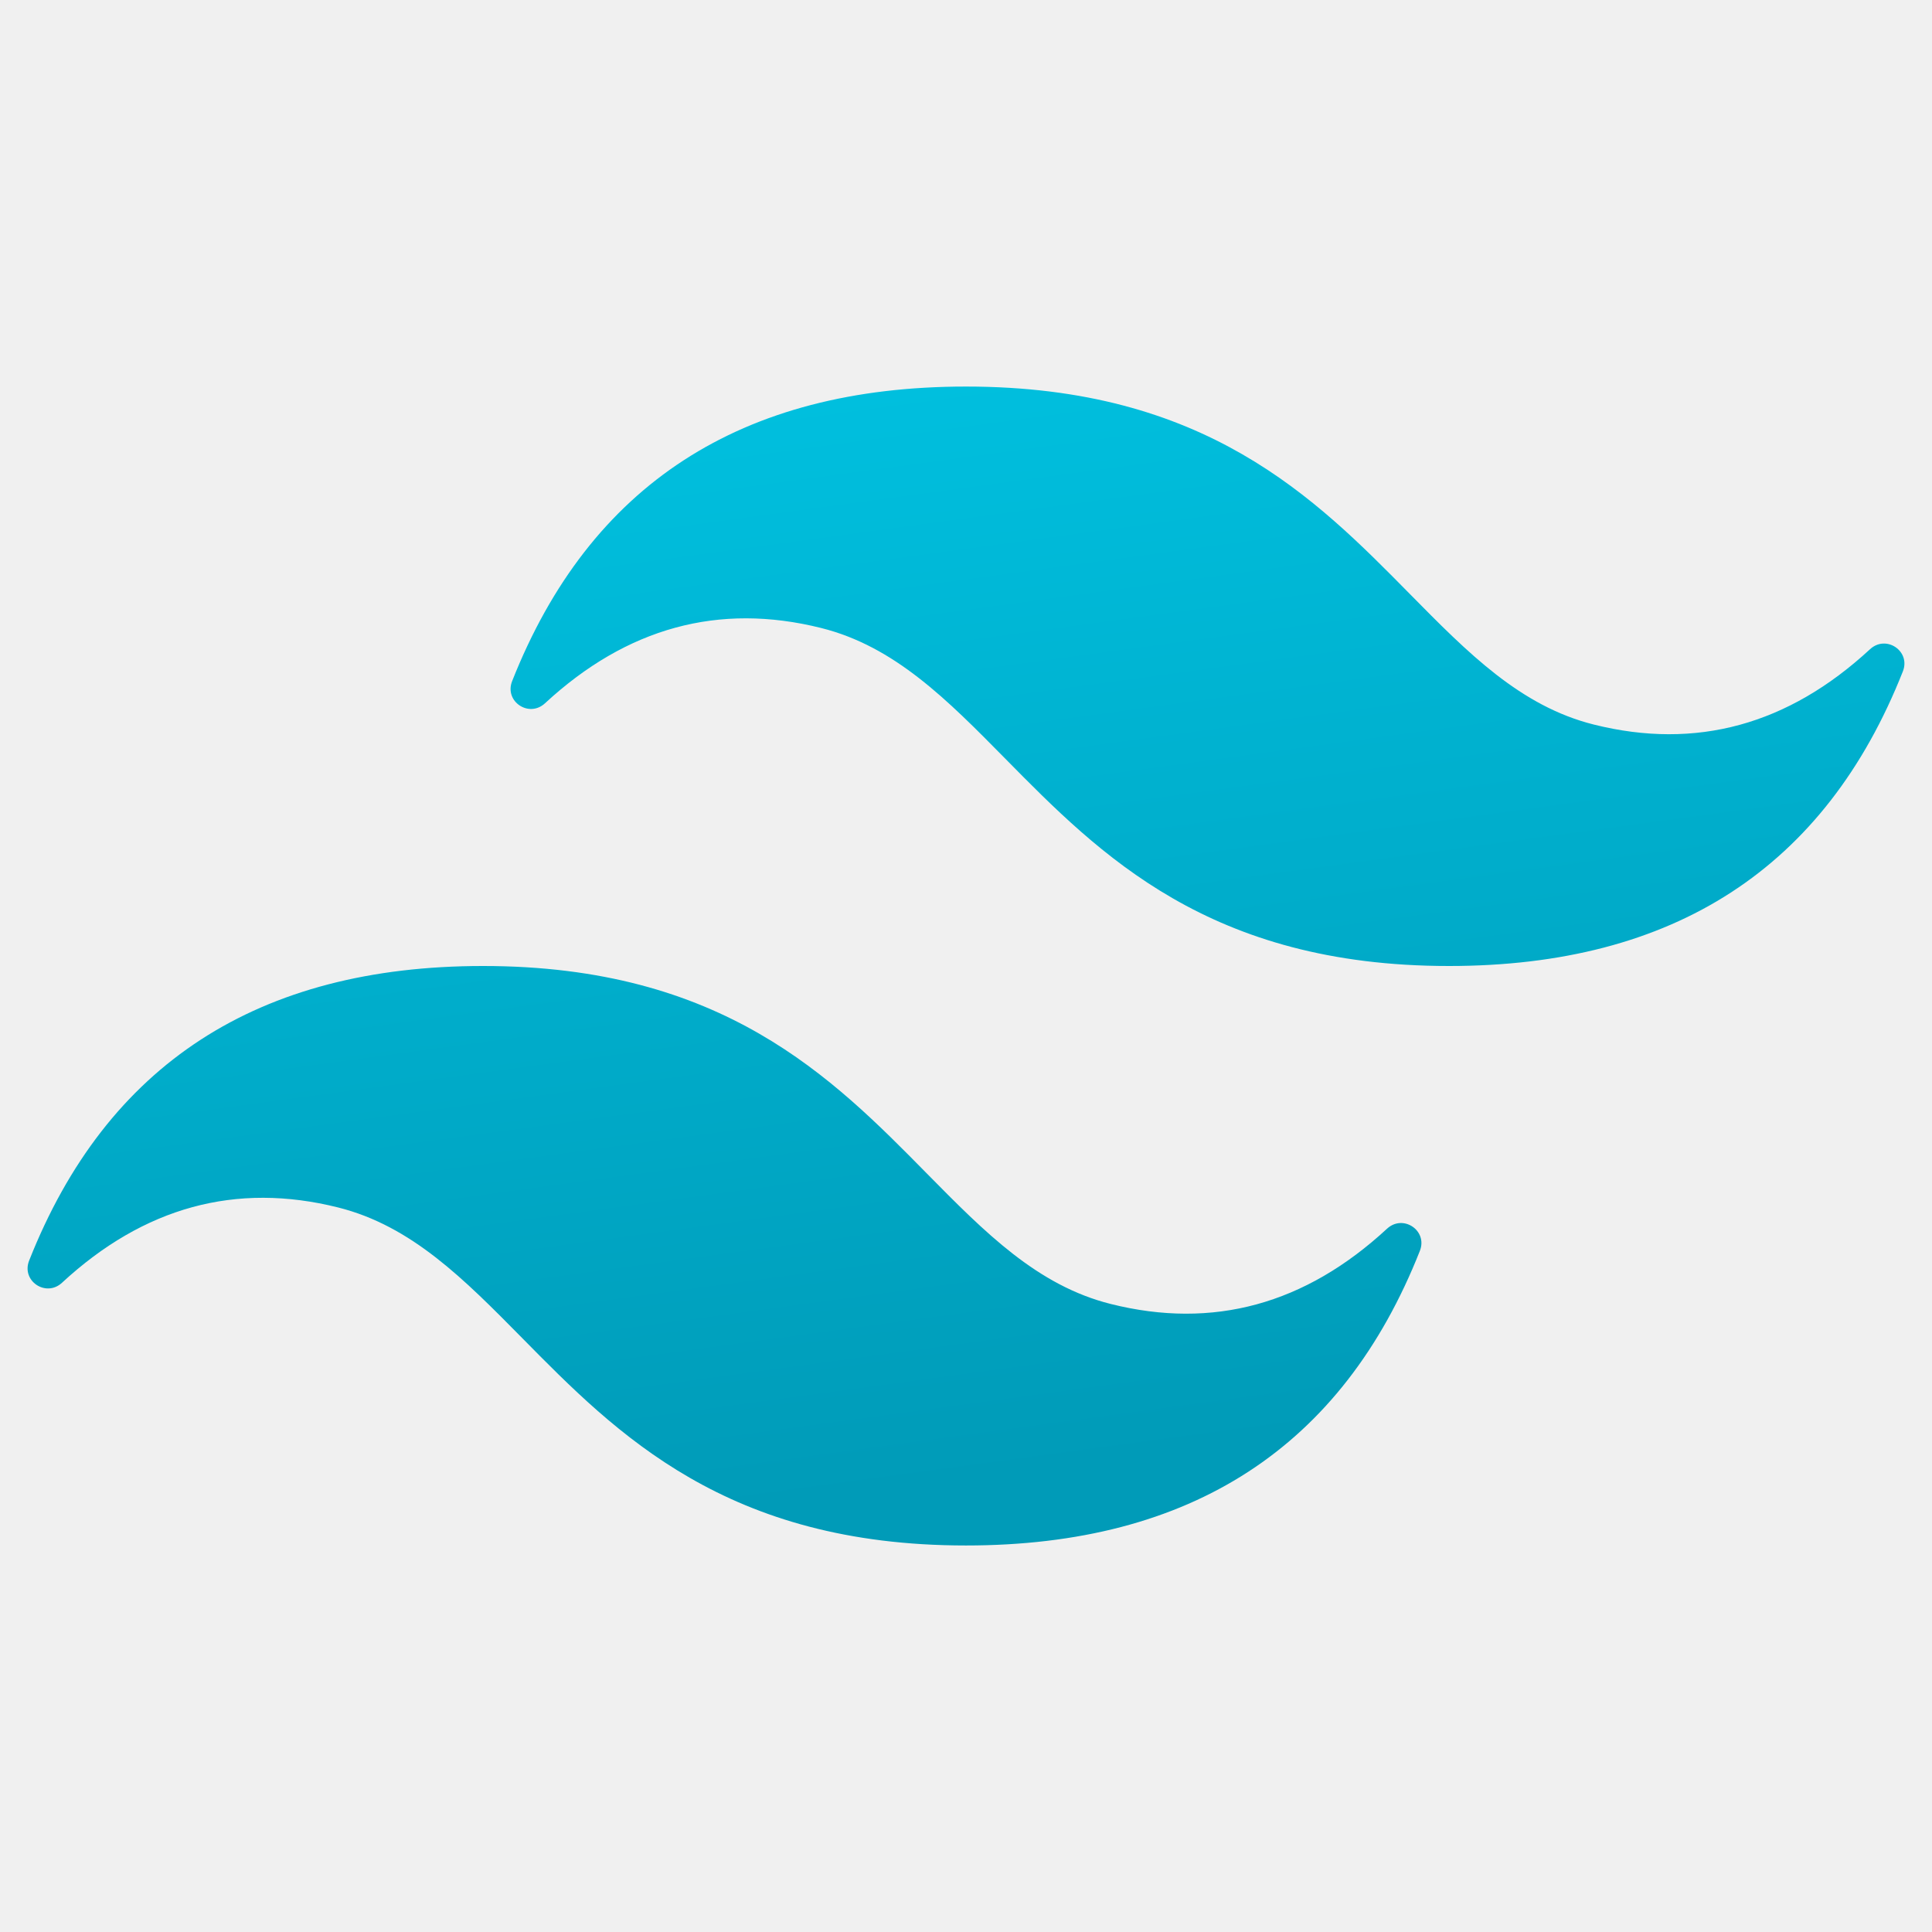
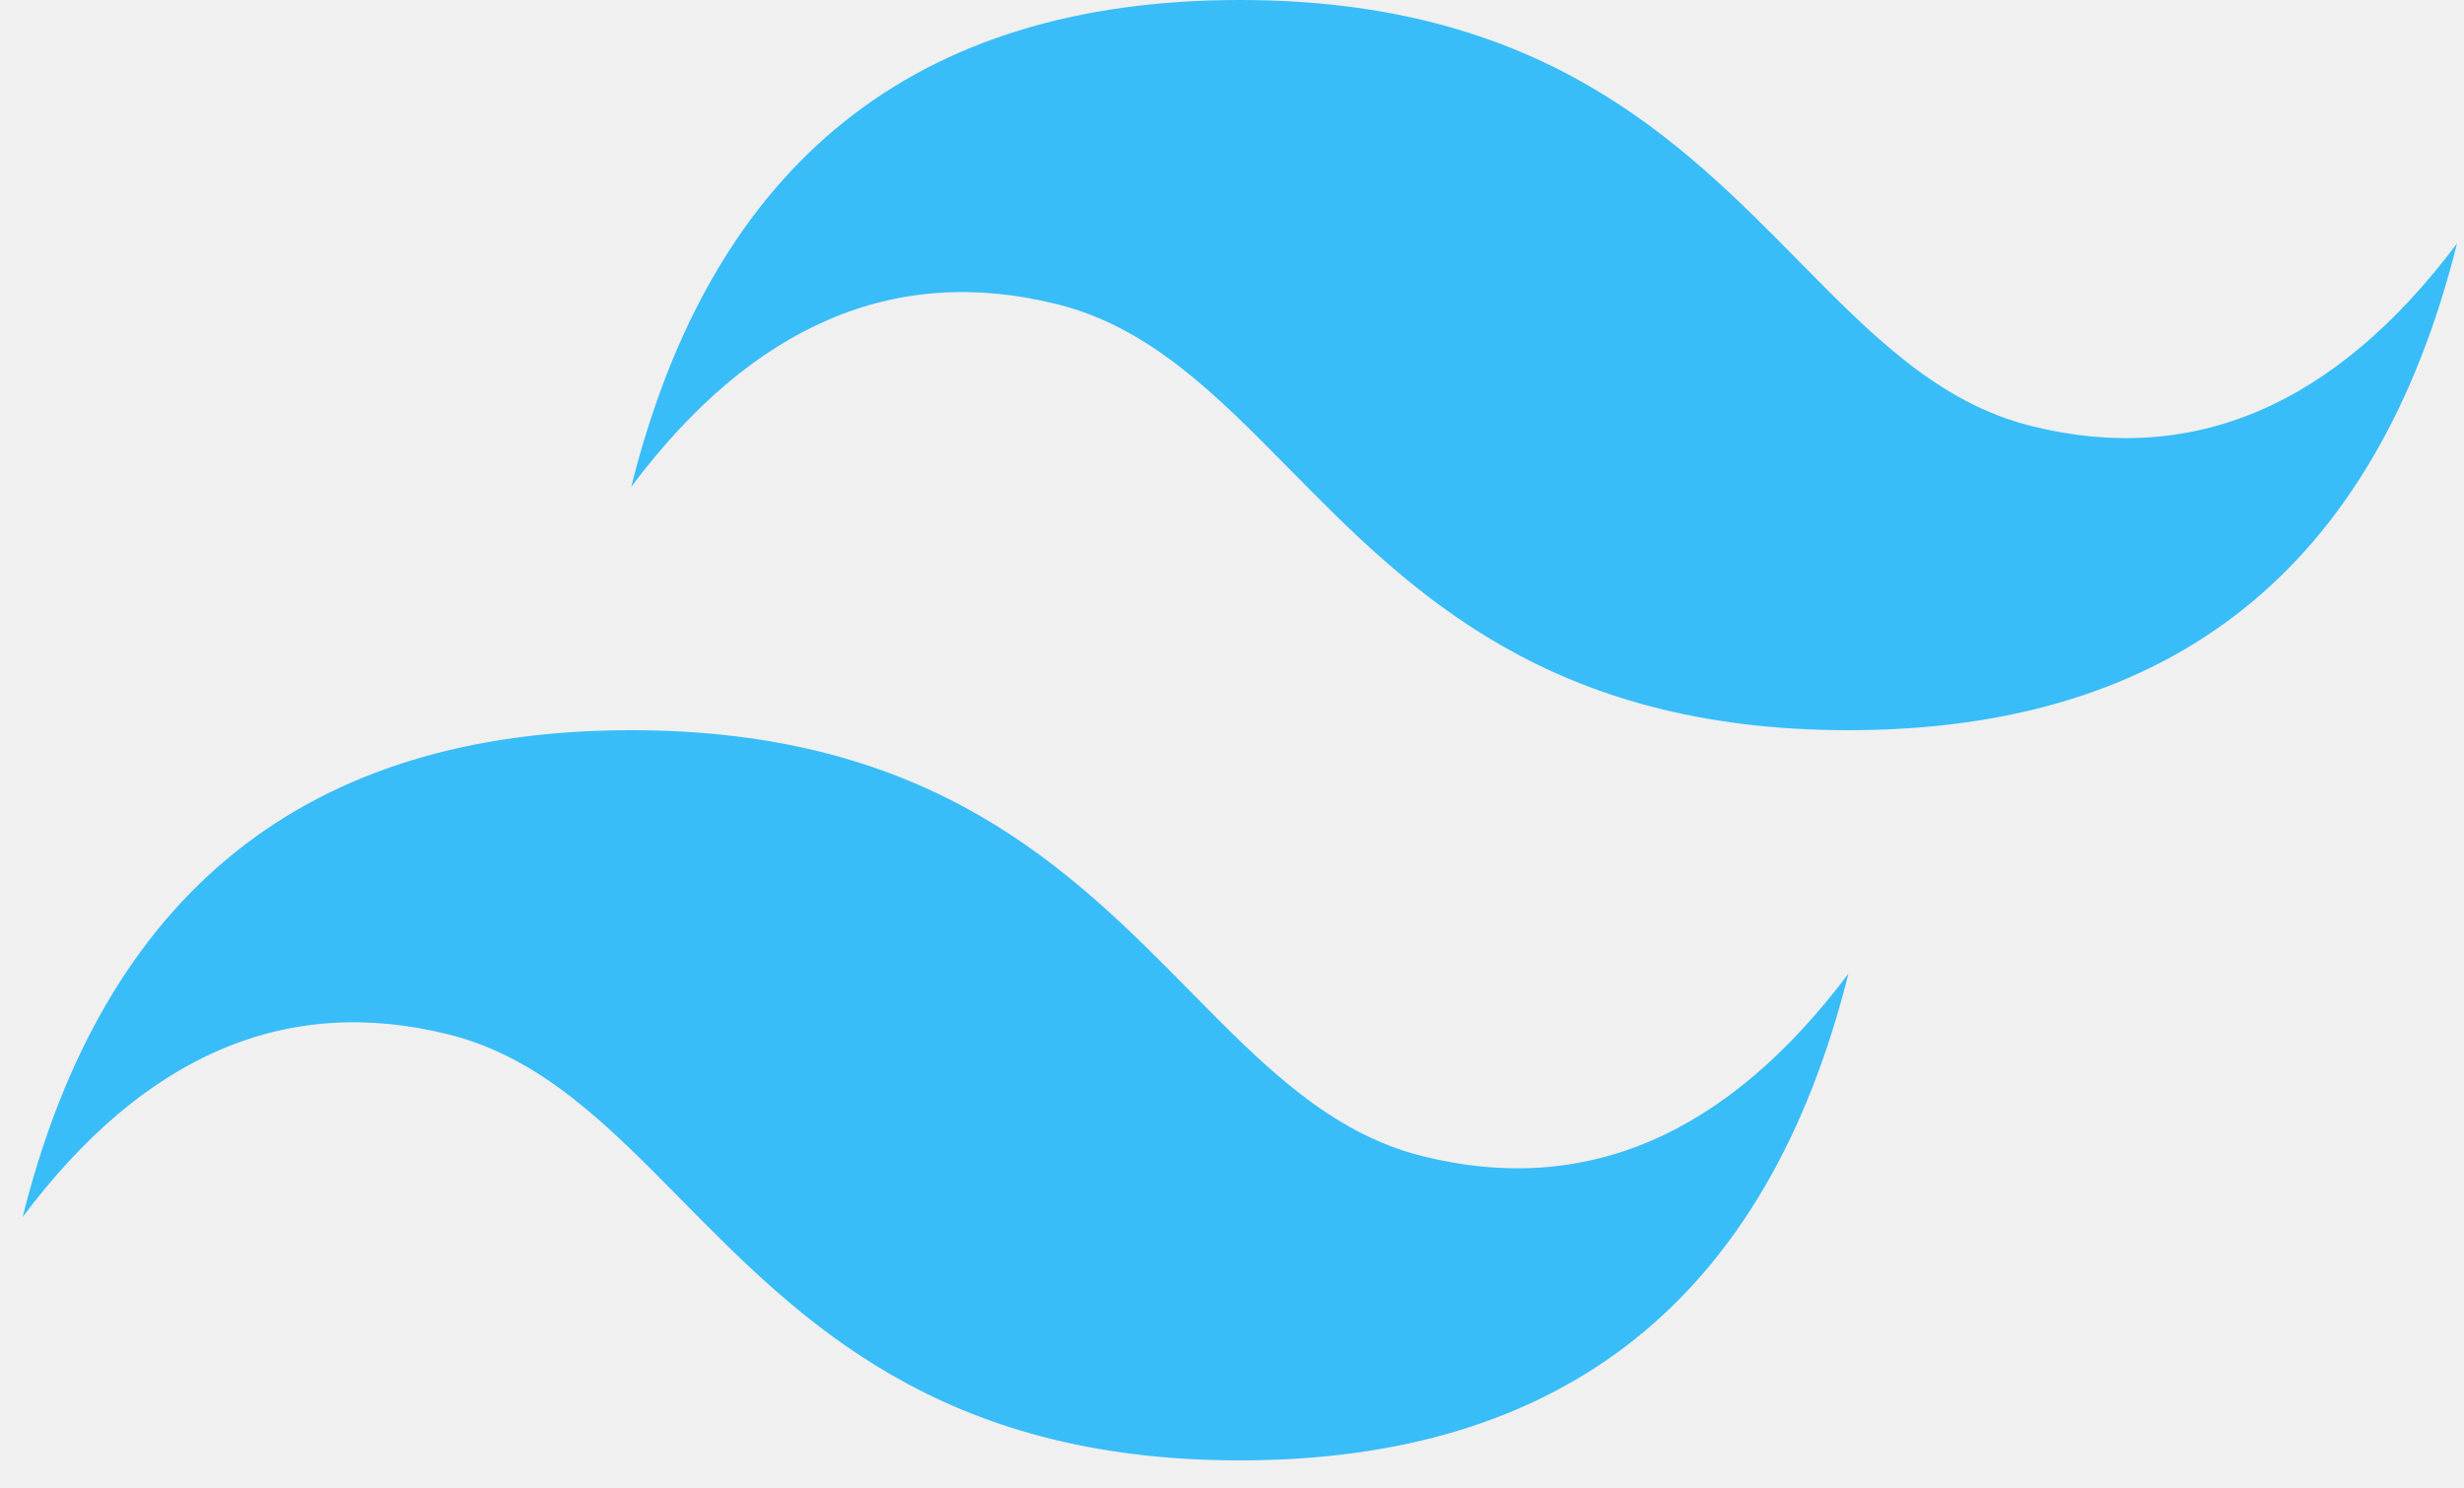
- <svg xmlns="http://www.w3.org/2000/svg" x="0px" y="0px" width="100" height="100" viewBox="0 0 48 48">
-   <linearGradient id="iOmQfjoCC4Hw6zVwRjSDha_x7XMNGh2vdqA_gr1" x1="21.861" x2="25.703" y1="8.237" y2="36.552" gradientUnits="userSpaceOnUse">
-     <stop offset="0" stop-color="#00c1e0" />
-     <stop offset="1" stop-color="#009bb8" />
-   </linearGradient>
-   <path fill="url(#iOmQfjoCC4Hw6zVwRjSDha_x7XMNGh2vdqA_gr1)" d="M24,9.604c-5.589,0-9.347,2.439-11.276,7.318c-0.2,0.505,0.417,0.92,0.816,0.551 c2.035-1.882,4.322-2.505,6.86-1.871c1.826,0.456,3.131,1.781,4.576,3.247C27.328,21.236,30.051,24,36,24 c5.589,0,9.348-2.44,11.276-7.319c0.2-0.505-0.417-0.92-0.816-0.551c-2.035,1.882-4.322,2.506-6.86,1.872 c-1.825-0.456-3.13-1.781-4.575-3.247C32.672,12.367,29.948,9.604,24,9.604L24,9.604z M12,24c-5.589,0-9.348,2.44-11.276,7.319 c-0.2,0.505,0.417,0.92,0.816,0.551c2.035-1.882,4.322-2.506,6.86-1.871c1.825,0.457,3.13,1.781,4.575,3.246 c2.353,2.388,5.077,5.152,11.025,5.152c5.589,0,9.348-2.44,11.276-7.319c0.2-0.505-0.417-0.92-0.816-0.551 c-2.035,1.882-4.322,2.506-6.86,1.871c-1.826-0.456-3.131-1.781-4.576-3.246C20.672,26.764,17.949,24,12,24L12,24z" />
+ <svg xmlns="http://www.w3.org/2000/svg" width="106" height="64" viewBox="0 0 106 64" fill="none">
+   <g clip-path="url(#clip0_93_151)">
+     <mask id="mask0_93_151" style="mask-type:luminance" maskUnits="userSpaceOnUse" x="0" y="0" width="106" height="63">
+       <path d="M0.974 0H105.701V62.836H0.974V0Z" fill="white" />
+     </mask>
+     <g mask="url(#mask0_93_151)">
+       <path fill-rule="evenodd" clip-rule="evenodd" d="M53.338 0C39.374 0 30.647 6.982 27.156 20.945C32.392 13.964 38.501 11.345 45.483 13.091C49.467 14.086 52.314 16.977 55.465 20.175C60.599 25.387 66.541 31.418 79.519 31.418C93.483 31.418 102.21 24.436 105.701 10.473C100.465 17.454 94.356 20.073 87.374 18.327C83.391 17.332 80.543 14.441 77.392 11.243C72.258 6.032 66.316 0 53.338 0ZM27.156 31.418C13.192 31.418 4.465 38.4 0.974 52.364C6.21 45.382 12.319 42.764 19.301 44.509C23.285 45.506 26.132 48.396 29.283 51.594C34.417 56.805 40.359 62.836 53.338 62.836C67.301 62.836 76.028 55.855 79.519 41.891C74.283 48.873 68.174 51.491 61.192 49.745C57.209 48.751 54.362 45.859 51.21 42.661C46.077 37.45 40.134 31.418 27.156 31.418Z" fill="#38BDF8" />
+     </g>
+   </g>
+   <defs>
+     <clipPath id="clip0_93_151">
+       <rect width="104.727" height="64" fill="white" transform="translate(0.973999)" />
+     </clipPath>
+   </defs>
</svg>
